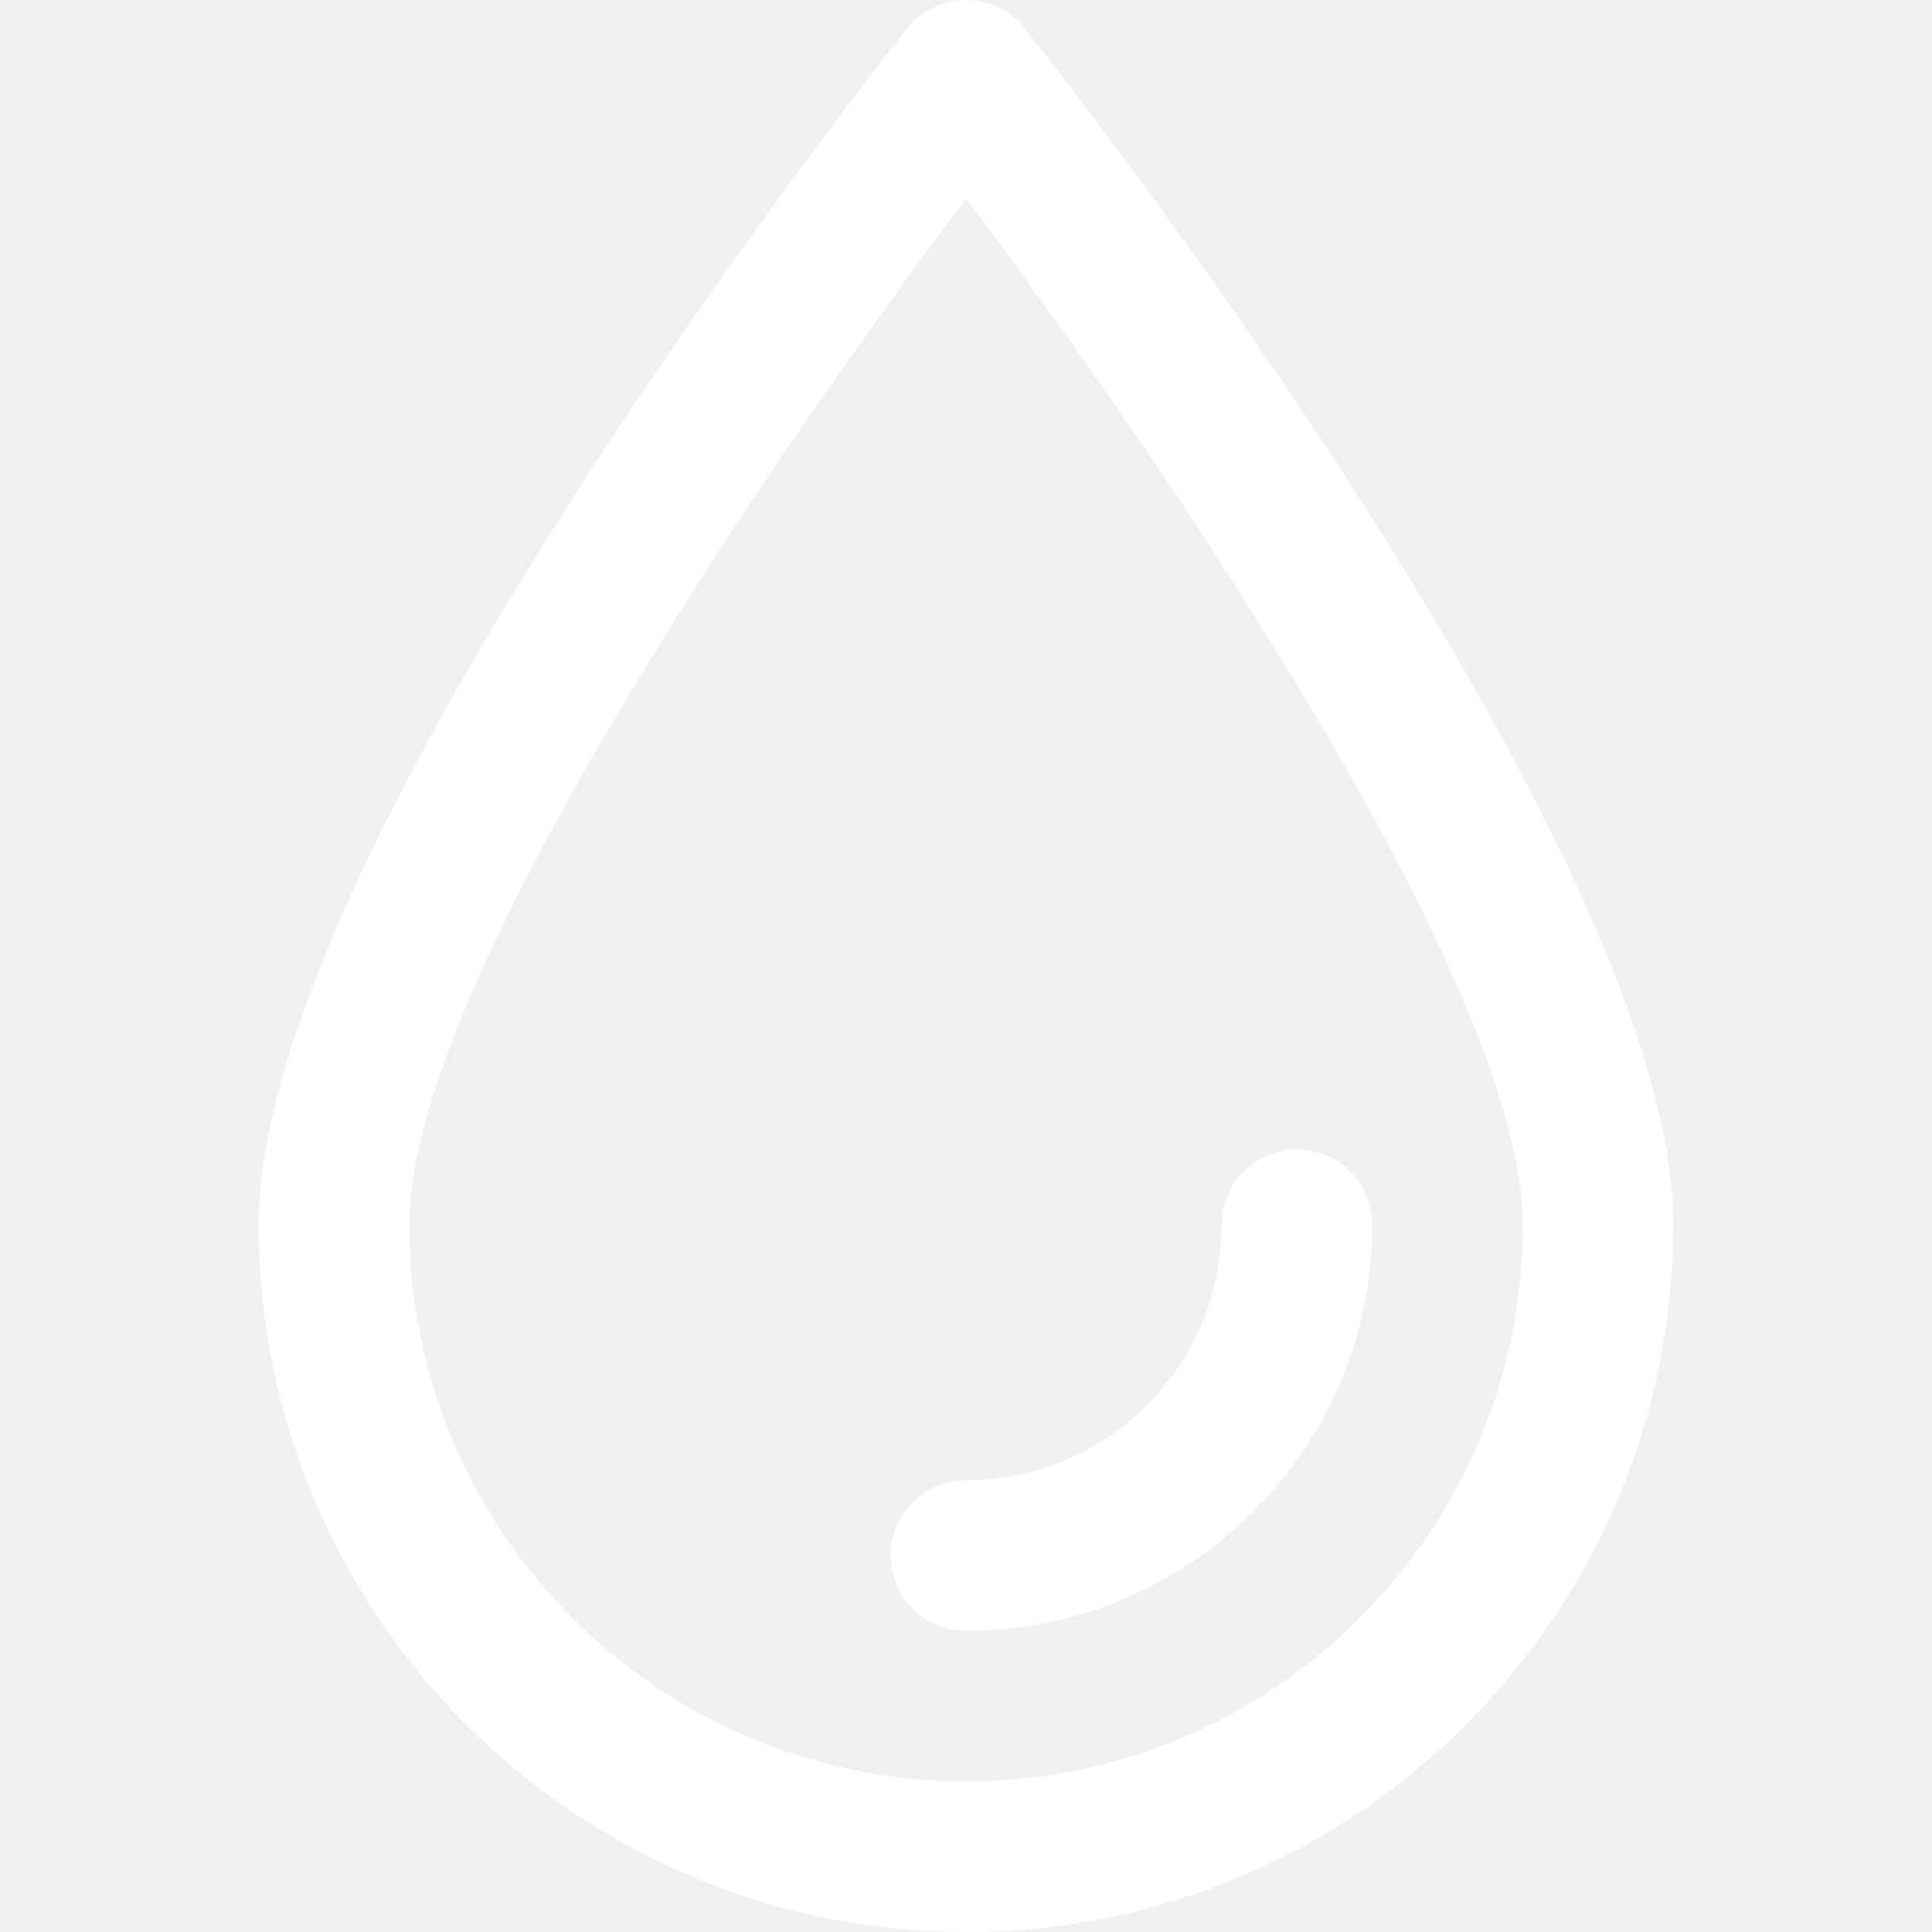
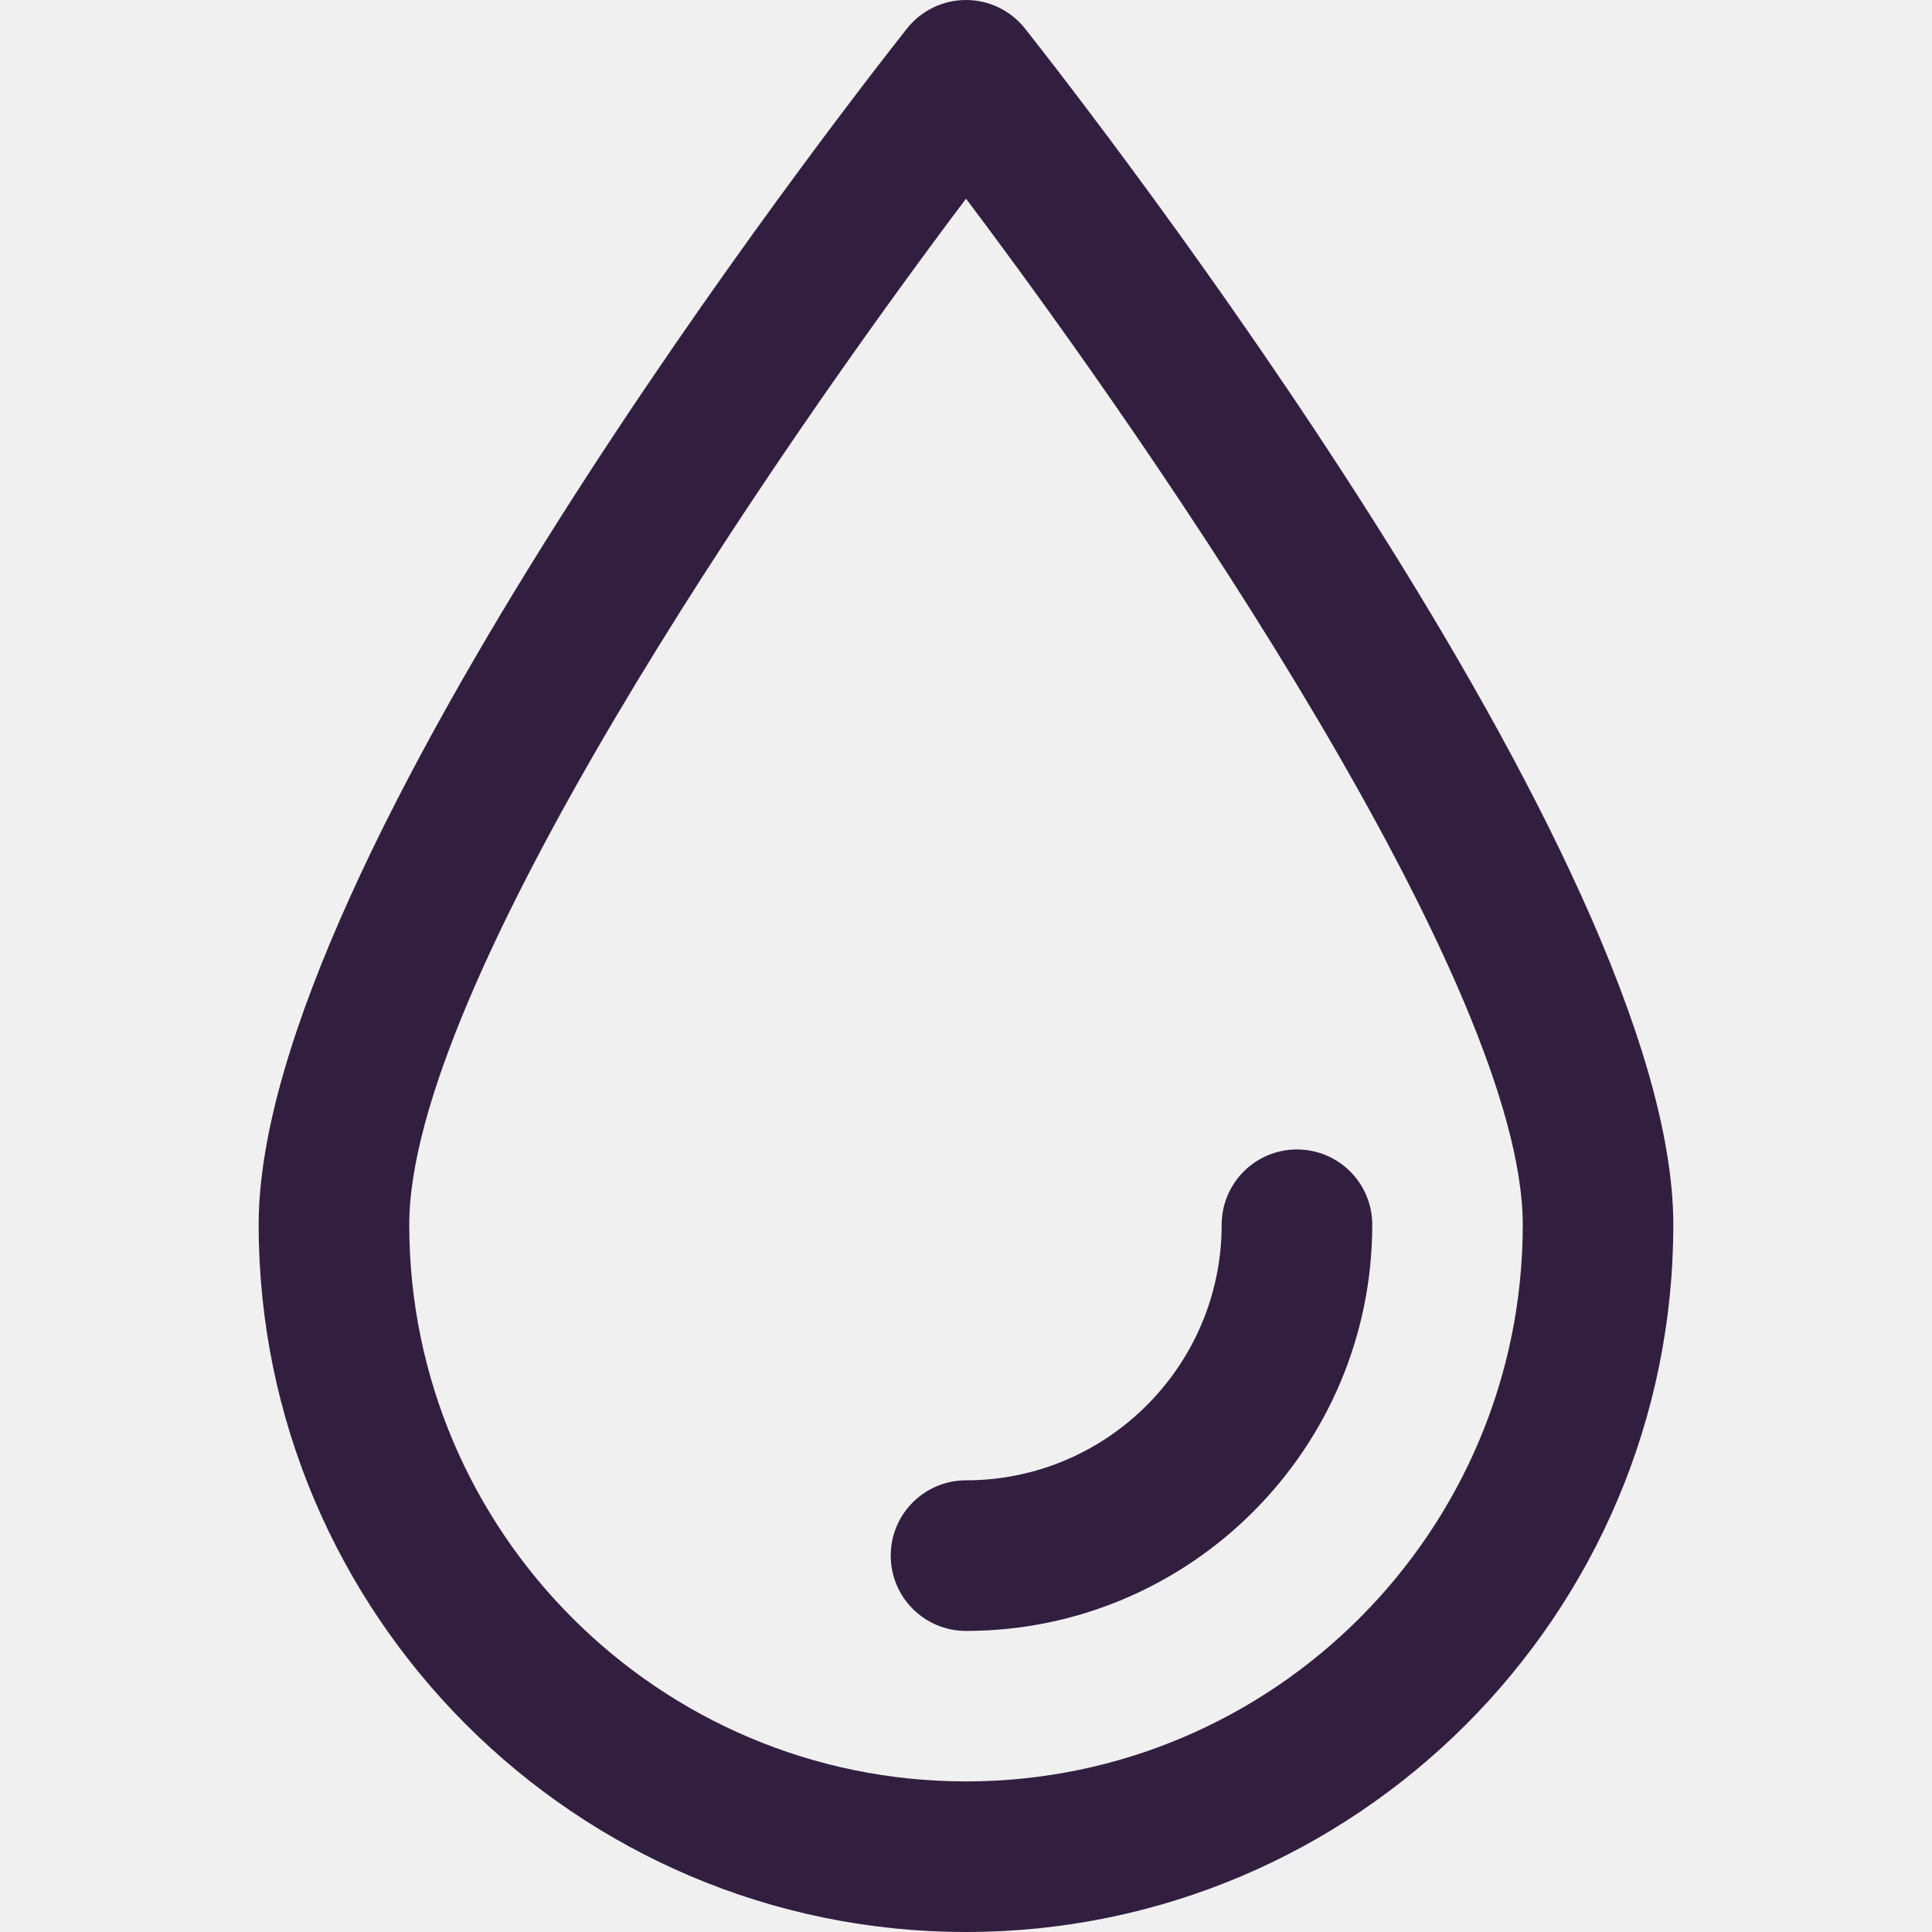
<svg xmlns="http://www.w3.org/2000/svg" fill="#321F40" version="1.1" id="Capa_1" x="0px" y="0px" viewBox="0 0 76.977 76.977" style="enable-background:new 0 0 76.977 76.977;" xml:space="preserve" width="512px" height="512px">
-   <g>
-     <path d="M38.489,76.977c-15.54,0-28.183-12.643-28.183-28.182c0-14.53,23.185-44.307,25.828-47.654C36.703,0.421,37.571,0,38.488,0   c0.917,0,1.785,0.42,2.354,1.141c2.644,3.348,25.828,33.124,25.828,47.654C66.671,64.334,54.029,76.977,38.489,76.977z    M38.489,7.917c-7.847,10.409-22.183,31.389-22.183,40.878c0,12.231,9.951,22.182,22.183,22.182s22.183-9.95,22.183-22.182   C60.671,39.306,46.335,18.326,38.489,7.917z" fill="#FFFFFF" />
-     <path d="M38.489,64.981c-1.657,0-3-1.343-3-3s1.343-3,3-3c5.616,0,10.186-4.567,10.186-10.183c0-1.657,1.343-3,3-3   c1.656,0,3,1.343,3,3C54.674,57.721,47.413,64.981,38.489,64.981z" fill="#FFFFFF" />
-   </g>
-   <g>
- </g>
-   <g>
- </g>
-   <g>
- </g>
-   <g>
- </g>
-   <g>
- </g>
-   <g>
- </g>
-   <g>
- </g>
-   <g>
- </g>
-   <g>
- </g>
-   <g>
- </g>
-   <g>
- </g>
-   <g>
- </g>
-   <g>
- </g>
-   <g>
- </g>
-   <g>
- </g>
+   <path d="M38.489,76.977c-15.54,0-28.183-12.643-28.183-28.182c0-14.53,23.185-44.307,25.828-47.654C36.703,0.421,37.571,0,38.488,0   c0.917,0,1.785,0.42,2.354,1.141c2.644,3.348,25.828,33.124,25.828,47.654C66.671,64.334,54.029,76.977,38.489,76.977z    M38.489,7.917c-7.847,10.409-22.183,31.389-22.183,40.878c0,12.231,9.951,22.182,22.183,22.182s22.183-9.95,22.183-22.182   C60.671,39.306,46.335,18.326,38.489,7.917z" />
+   <path d="M38.489,64.981c-1.657,0-3-1.343-3-3s1.343-3,3-3c5.616,0,10.186-4.567,10.186-10.183c0-1.657,1.343-3,3-3   c1.656,0,3,1.343,3,3C54.674,57.721,47.413,64.981,38.489,64.981z" />
</svg>
